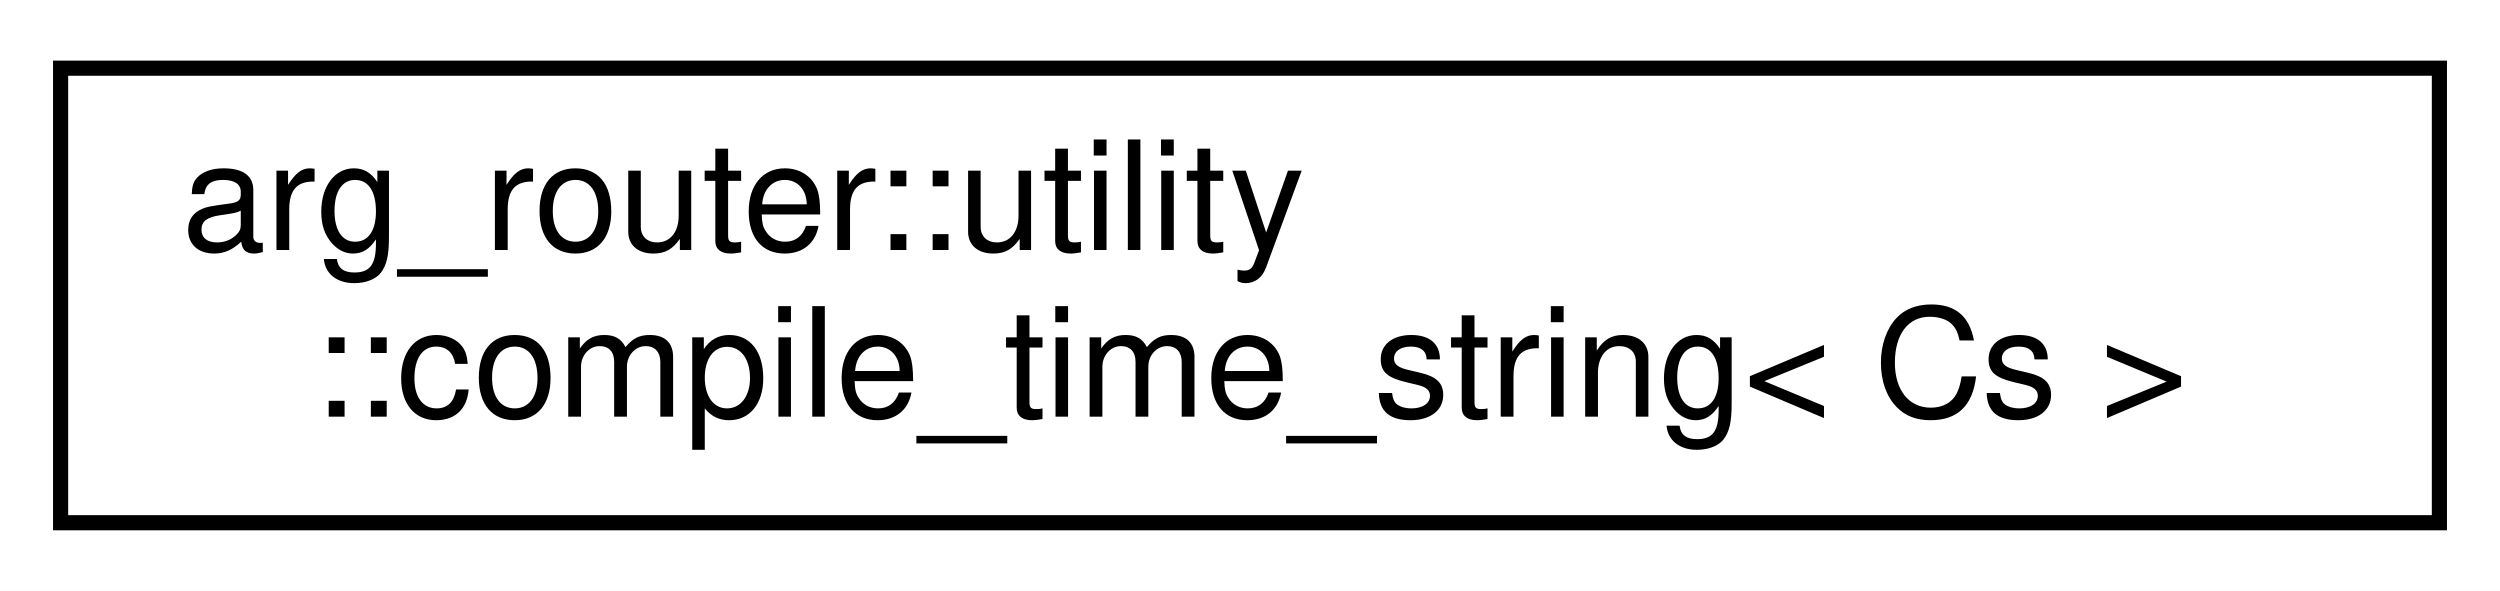
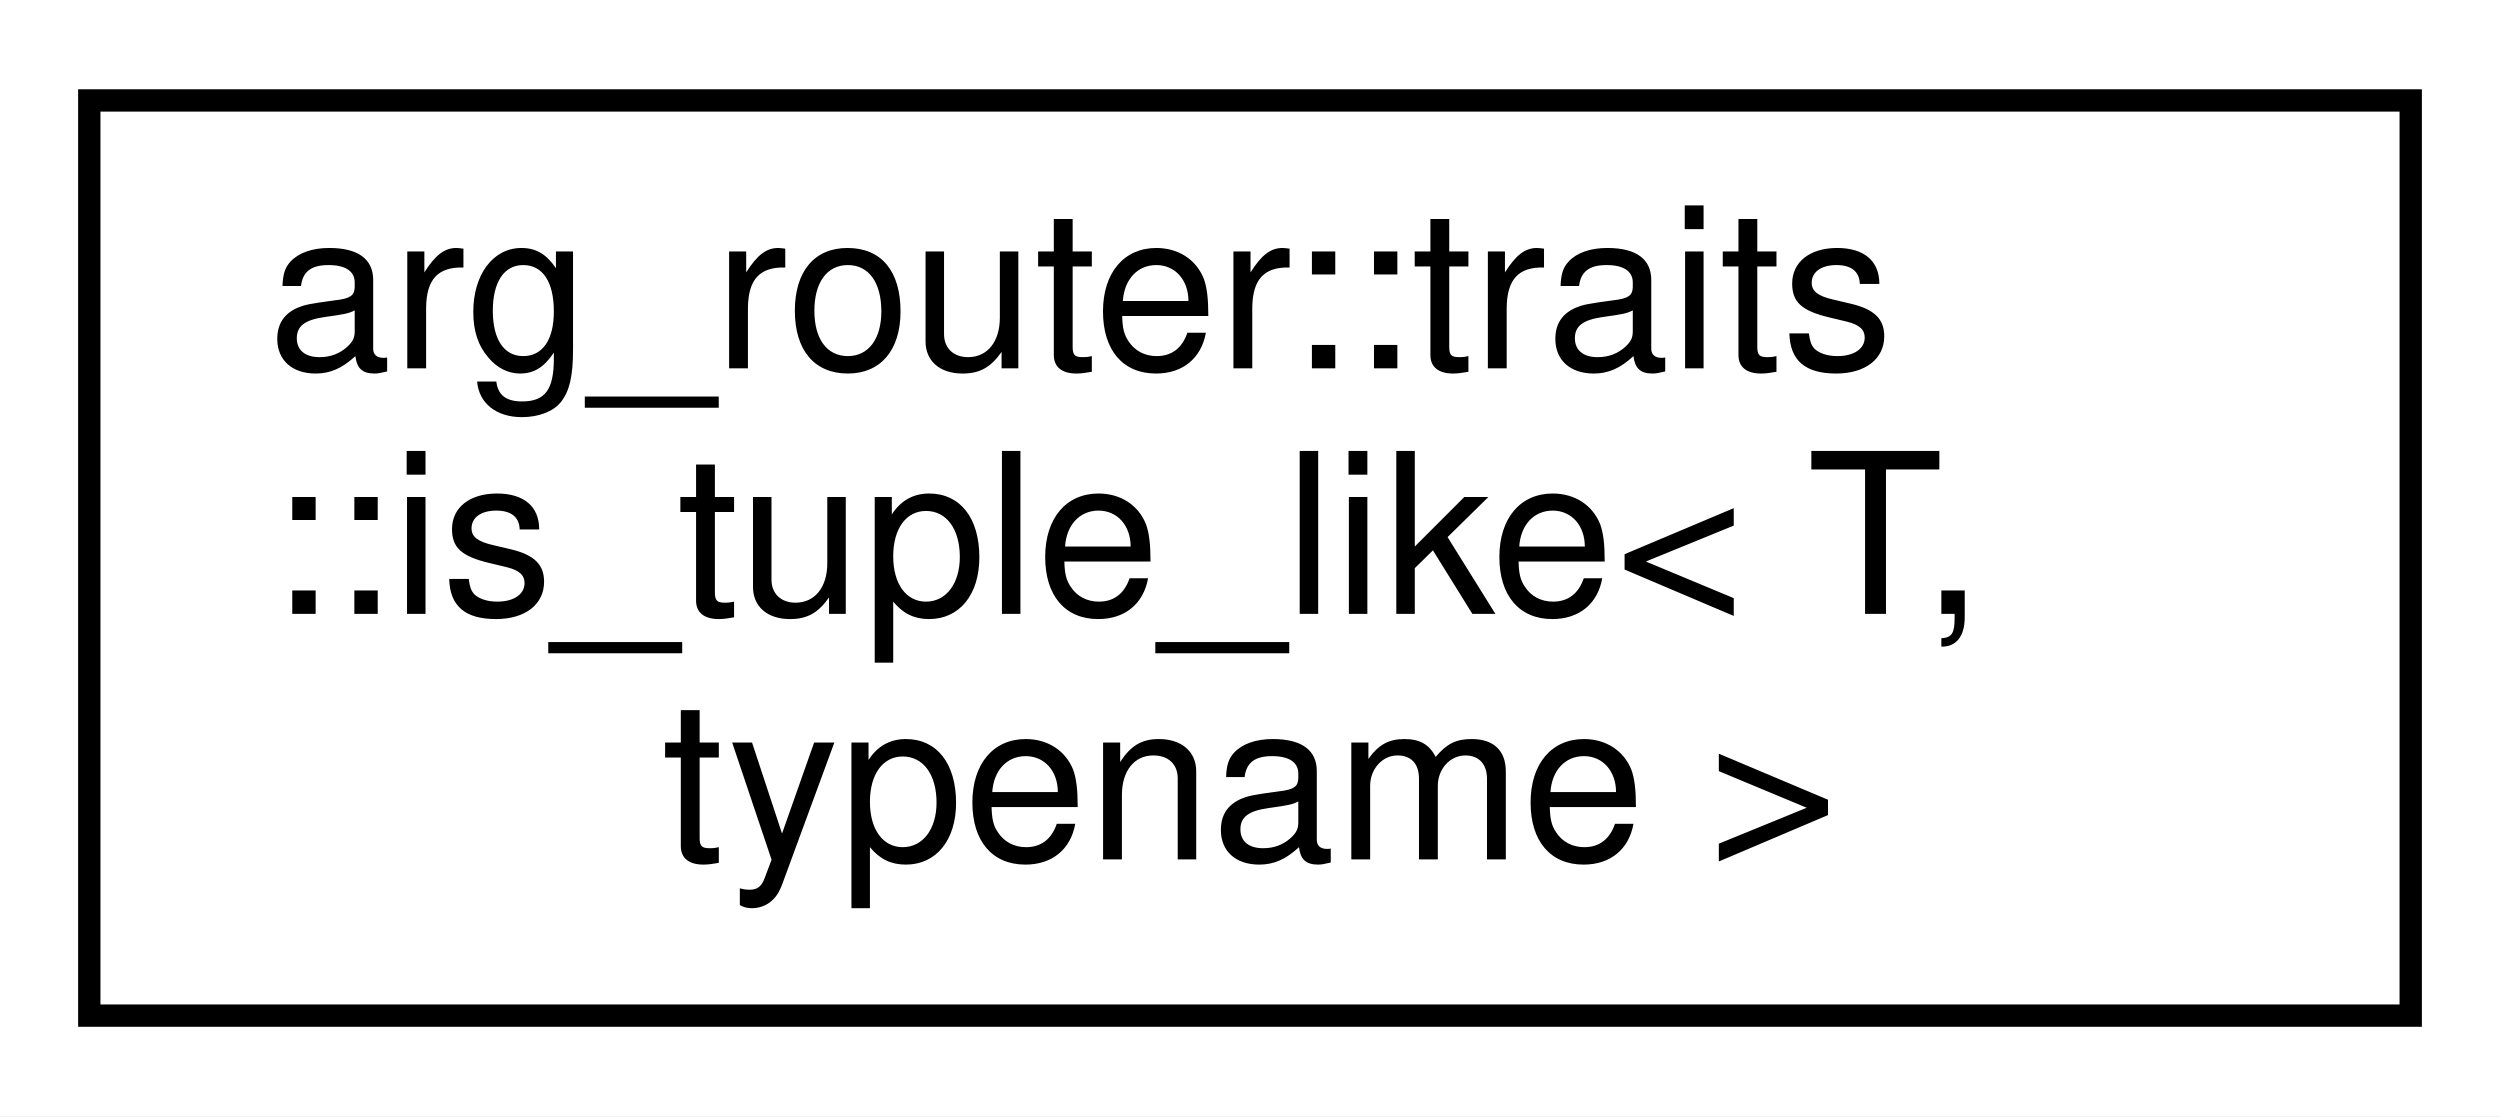
- <svg xmlns="http://www.w3.org/2000/svg" xmlns:xlink="http://www.w3.org/1999/xlink" width="165pt" height="39pt" viewBox="0.00 0.00 165.00 39.00">
-   <g id="graph0" class="graph" transform="scale(1 1) rotate(0) translate(4 35)">
-     <polygon fill="white" stroke="transparent" points="-4,4 -4,-35 161,-35 161,4 -4,4" />
+ <svg xmlns="http://www.w3.org/2000/svg" xmlns:xlink="http://www.w3.org/1999/xlink" width="112pt" height="50pt" viewBox="0.00 0.00 112.00 50.00">
+   <g id="graph0" class="graph" transform="scale(1 1) rotate(0) translate(4 46)">
+     <polygon fill="white" stroke="transparent" points="-4,4 -4,-46 108,-46 108,4 -4,4" />
    <g id="node1" class="node">
      <g id="a_node1">
-         <a xlink:href="classarg__router_1_1utility_1_1compile__time__string.html" target="_top" xlink:title=" ">
-           <polygon fill="white" stroke="black" points="0,-0.5 0,-30.5 157,-30.5 157,-0.5 0,-0.5" />
-           <text text-anchor="start" x="8" y="-18.5" font-family="Helvetica,sans-Serif" font-size="10.00">arg_router::utility</text>
-           <text text-anchor="middle" x="78.5" y="-7.5" font-family="Helvetica,sans-Serif" font-size="10.00">::compile_time_string&lt; Cs &gt;</text>
+         <a xlink:href="structarg__router_1_1traits_1_1is__tuple__like.html" target="_top" xlink:title=" ">
+           <polygon fill="white" stroke="black" points="0,-0.5 0,-41.5 104,-41.5 104,-0.5 0,-0.5" />
+           <text text-anchor="start" x="8" y="-29.5" font-family="Helvetica,sans-Serif" font-size="10.00">arg_router::traits</text>
+           <text text-anchor="start" x="8" y="-18.5" font-family="Helvetica,sans-Serif" font-size="10.00">::is_tuple_like&lt; T,</text>
+           <text text-anchor="middle" x="52" y="-7.5" font-family="Helvetica,sans-Serif" font-size="10.00"> typename &gt;</text>
        </a>
      </g>
    </g>
  </g>
</svg>
